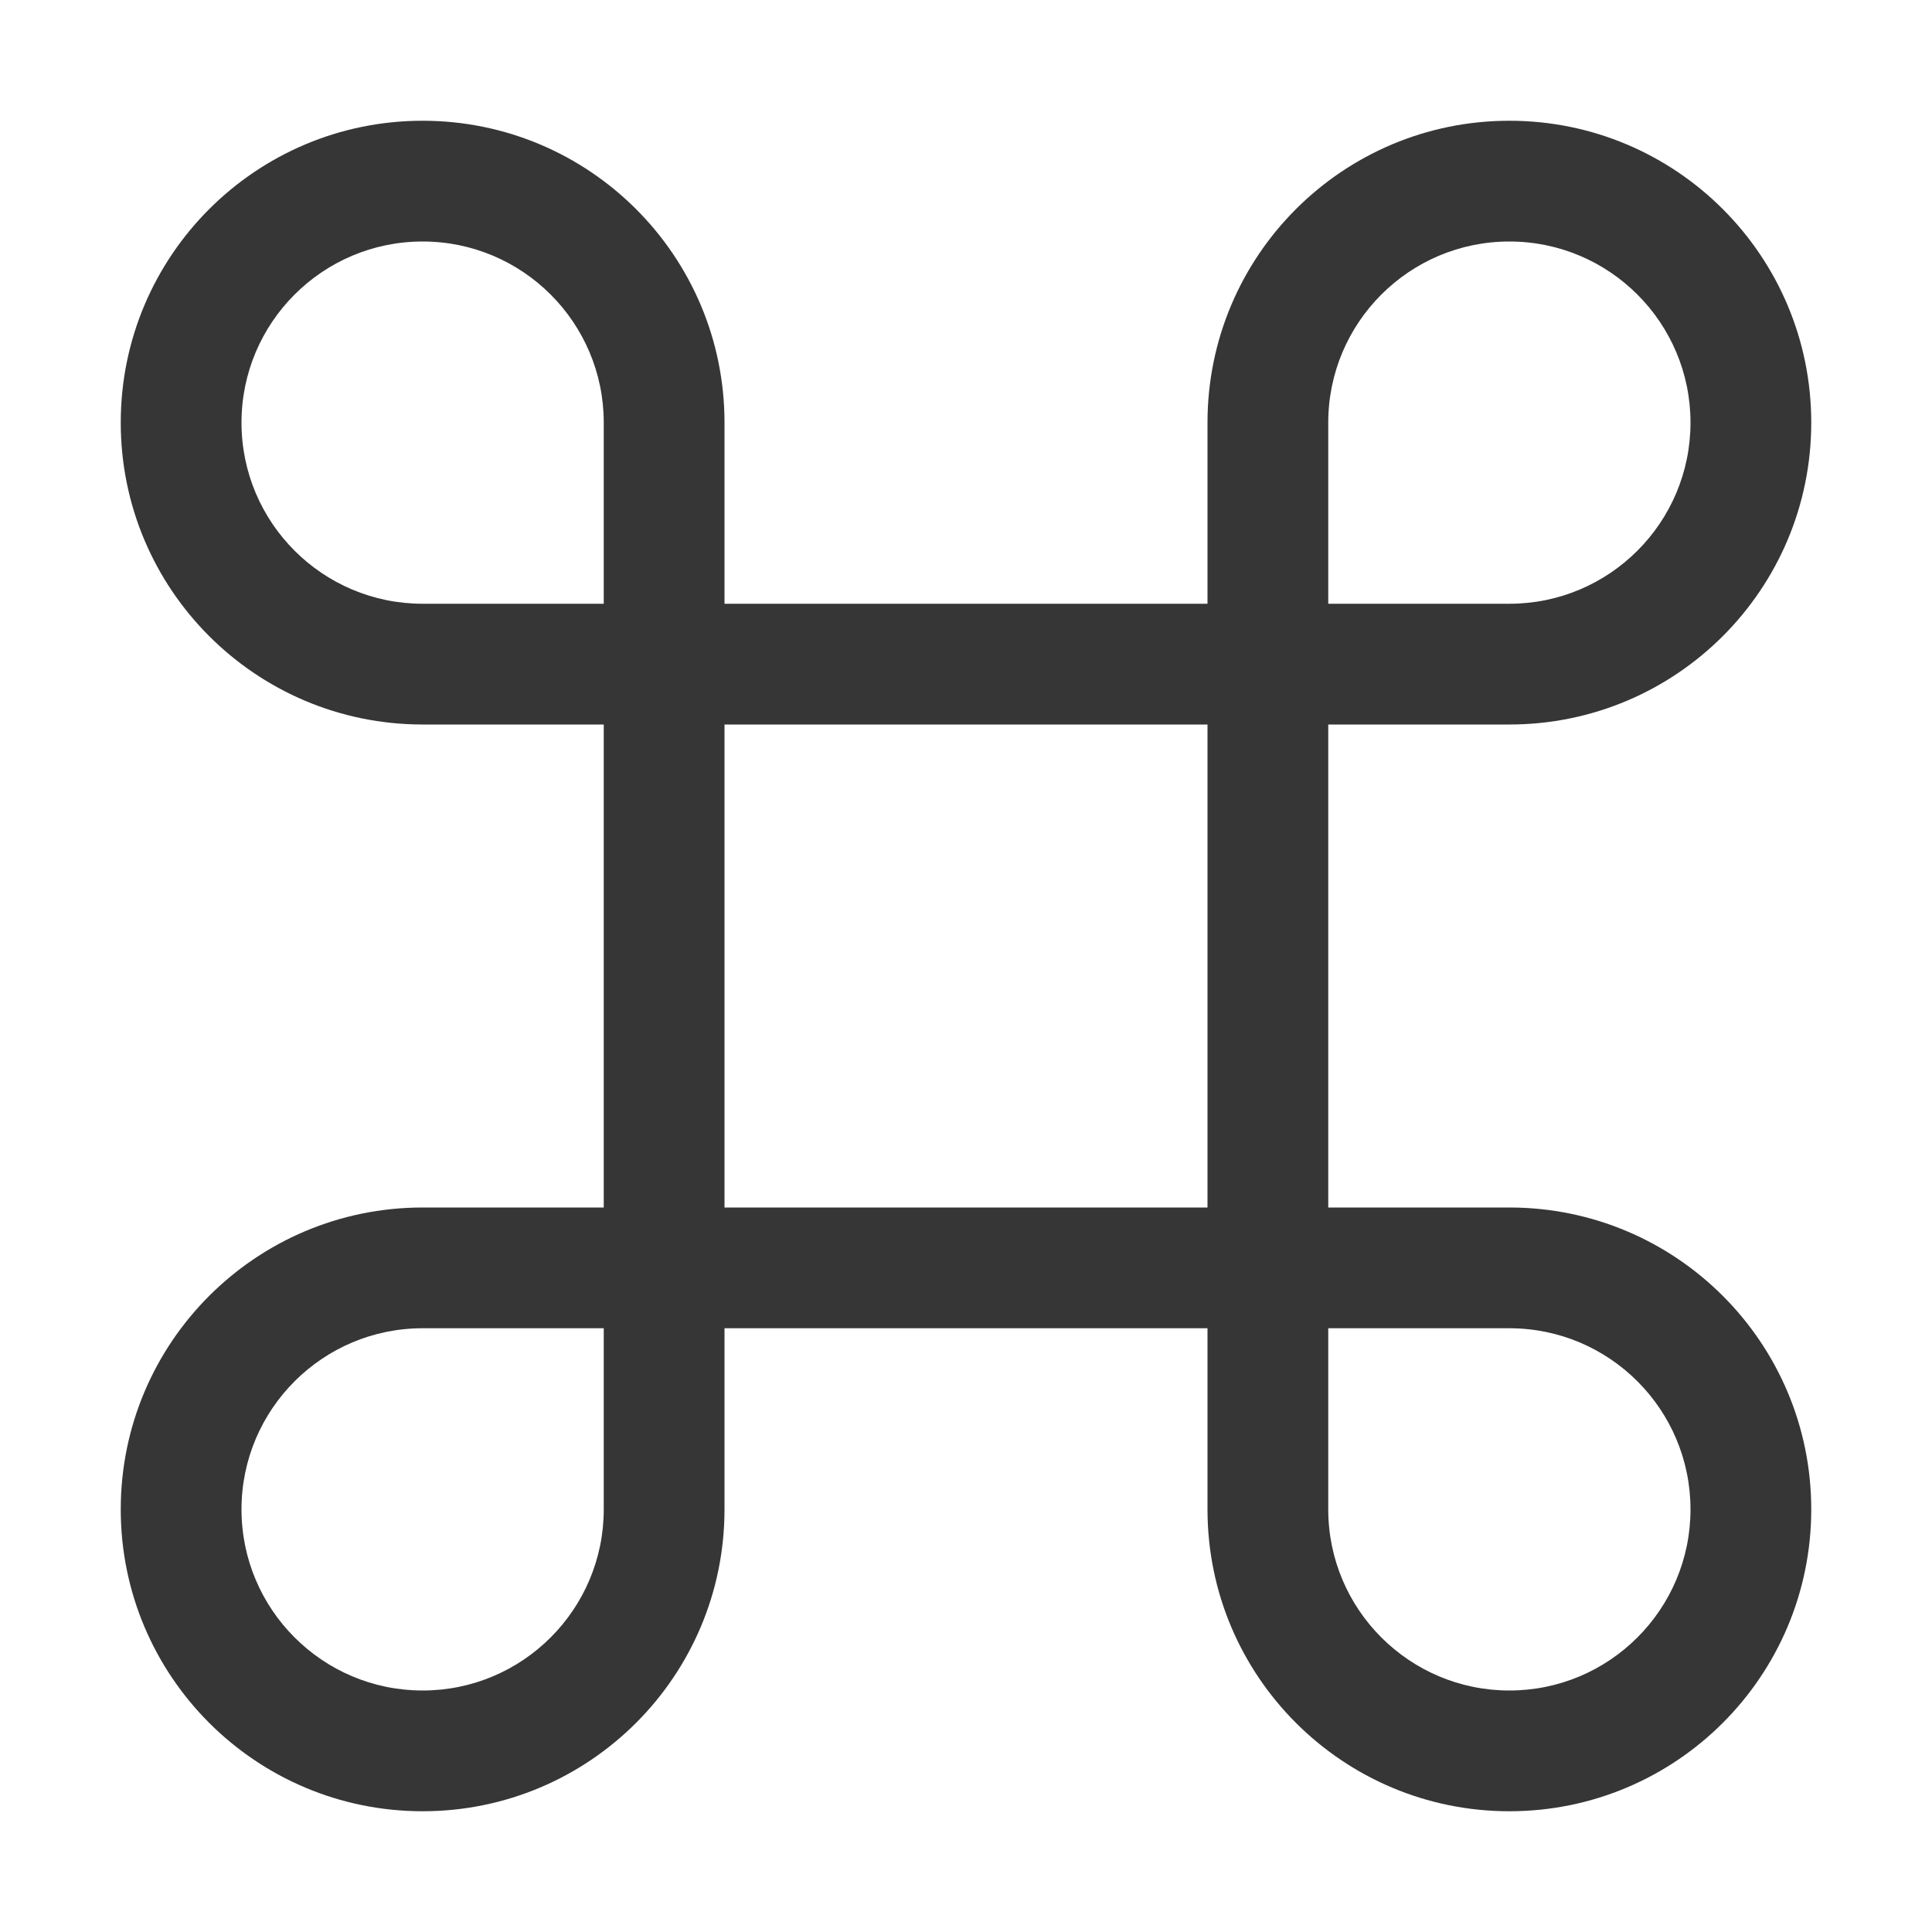
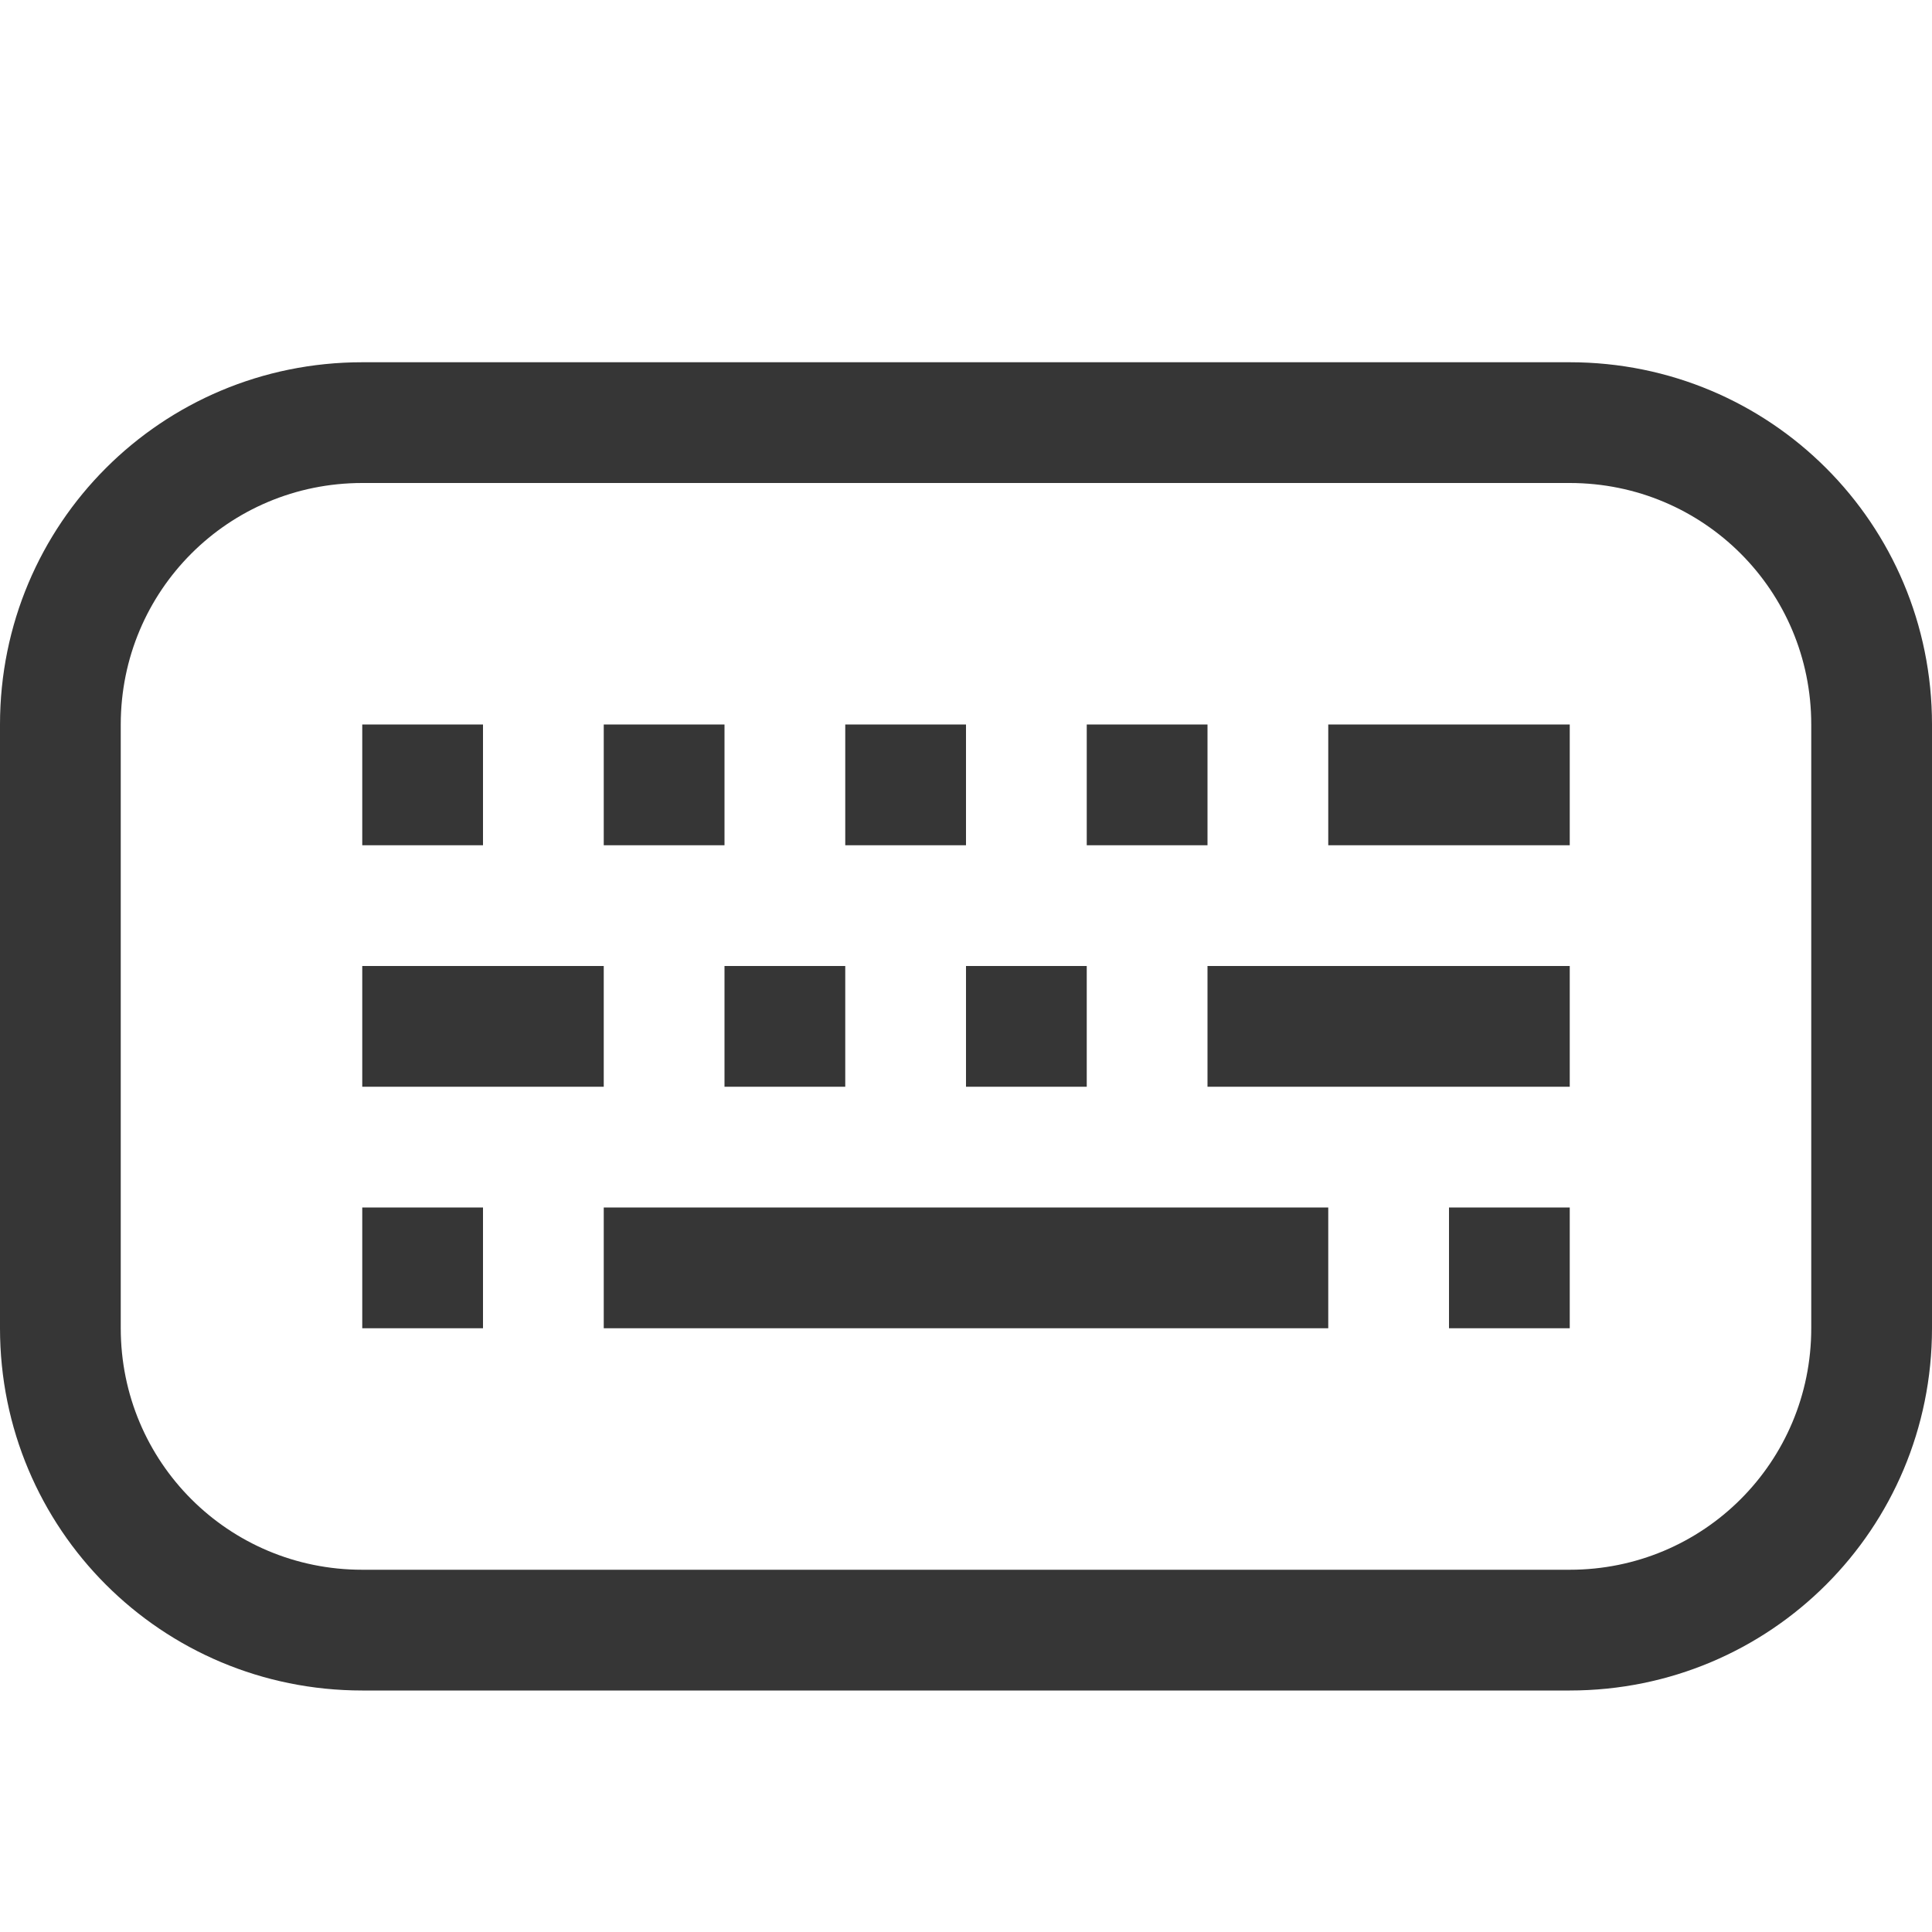
<svg xmlns="http://www.w3.org/2000/svg" width="16" height="16" version="1.1">
  <defs>
    <style id="current-color-scheme" type="text/css">.ColorScheme-Text { color:#363636; }</style>
  </defs>
-   <path d="m3.5 1c-1.381 0-2.5 1.119-2.5 2.5s1.119 2.5 2.5 2.5h1.5v4h-1.5c-1.381 0-2.5 1.119-2.5 2.5s1.119 2.5 2.5 2.5 2.5-1.119 2.5-2.5v-1.5h4v1.5c0 1.381 1.119 2.5 2.5 2.5s2.5-1.119 2.5-2.5-1.119-2.5-2.5-2.5h-1.5v-4h1.5c1.381 0 2.5-1.119 2.5-2.5s-1.119-2.5-2.5-2.5-2.5 1.119-2.5 2.5v1.5h-4v-1.5c0-1.381-1.119-2.5-2.5-2.5zm0 1c0.828 0 1.5 0.672 1.5 1.5v1.5h-1.5c-0.828 0-1.5-0.672-1.5-1.5s0.672-1.5 1.5-1.5zm9 0c0.828 0 1.5 0.672 1.5 1.5s-0.672 1.5-1.5 1.5h-1.5v-1.5c0-0.828 0.672-1.5 1.5-1.5zm-6.5 4h4v4h-4zm-2.5 5h1.5v1.5c0 0.828-0.672 1.5-1.5 1.5s-1.5-0.672-1.5-1.5 0.672-1.5 1.5-1.5zm7.5 0h1.5c0.828 0 1.5 0.672 1.5 1.5s-0.672 1.5-1.5 1.5-1.5-0.672-1.5-1.5z" style="fill:currentColor" class="ColorScheme-Text" />
+   <g class="ColorScheme-Text" style="fill:currentColor">
+     <g transform="translate(0,3)">
+       <path d="m3 0c-1.662 0-3 1.338-3 3v5c0 1.662 1.338 3 3 3h10c1.662 0 3-1.338 3-3v-5c0-1.662-1.338-3-3-3zm0 1h10c1.108 0 2 0.892 2 2v5c0 1.108-0.892 2-2 2h-10c-1.108 0-2-0.892-2-2v-5c0-1.108 0.892-2 2-2z" />
+       <path transform="translate(0,-0.5)" d="m3 3.5v1h1v-1zm2 0v1h1v-1zm2 0v1h1v-1zm2 0v1h1v-1zm2 0v1h2v-1zm-8 2v1h2v-1zm3 0v1h1v-1zm2 0v1h1v-1zm2 0v1h3v-1zm-7 2v1h1v-1zm2 0v1h6v-1zm7 0v1h1v-1z" />
+     </g>
+   </g>
</svg>
